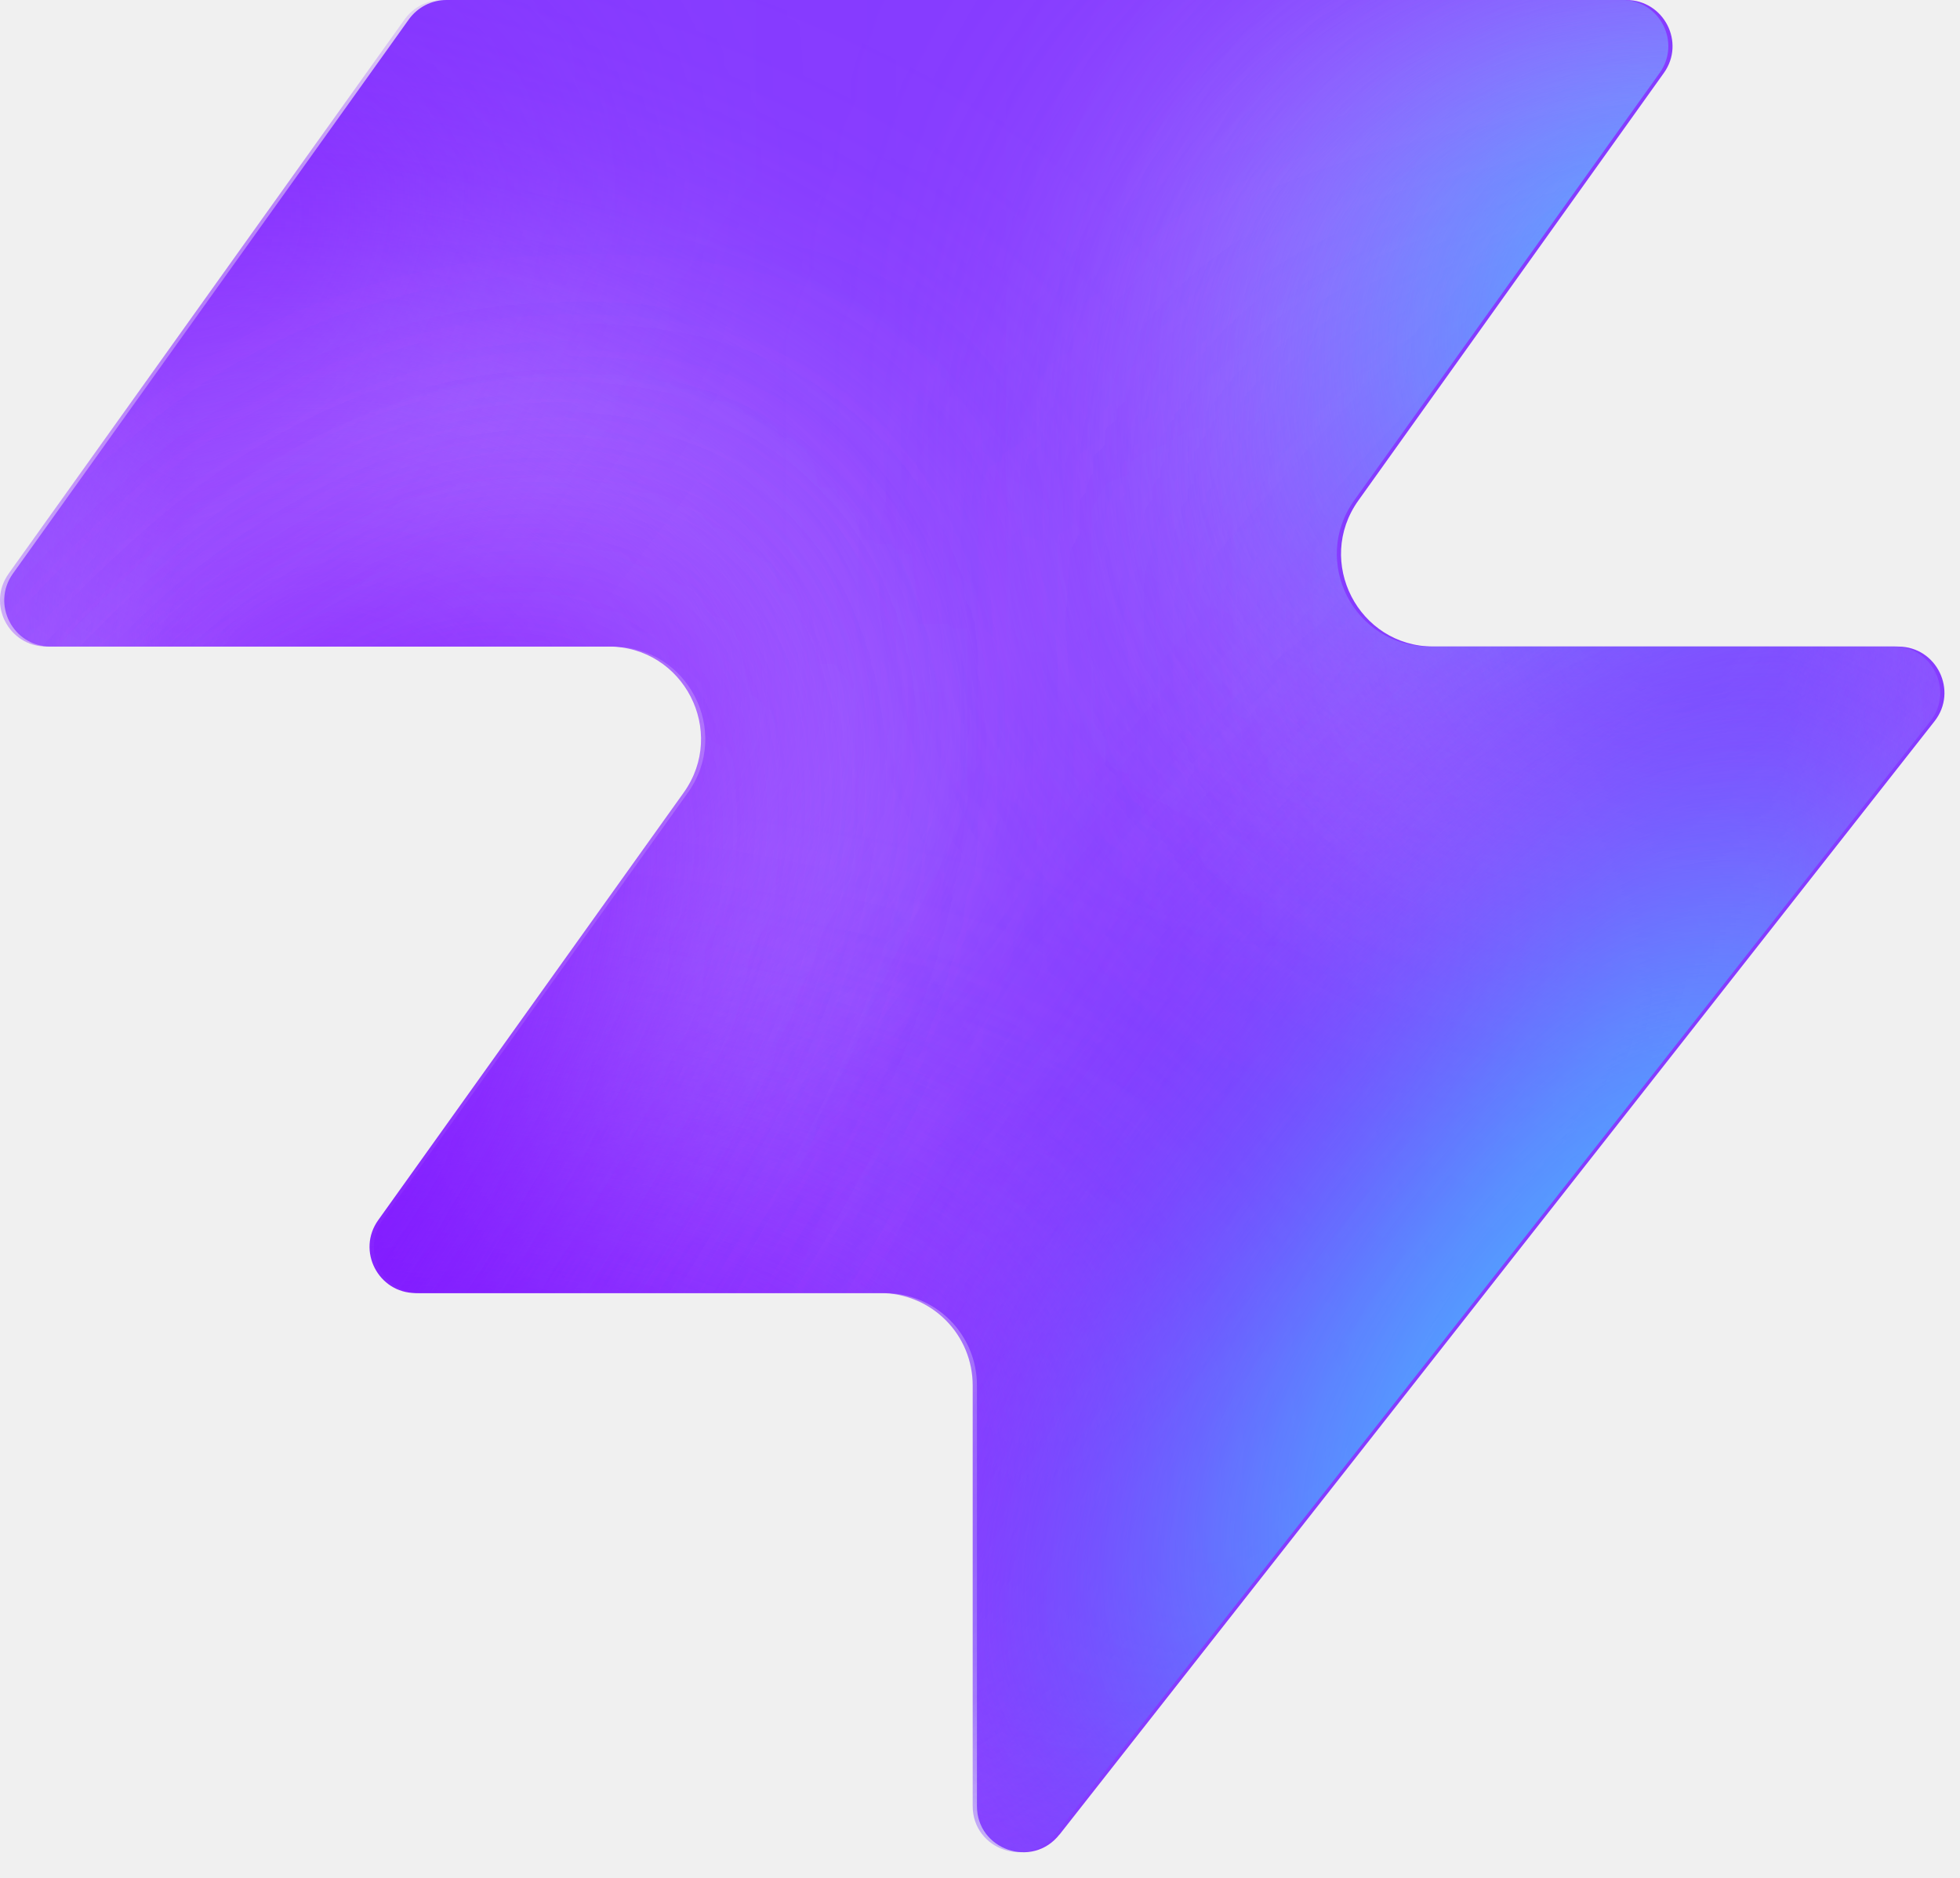
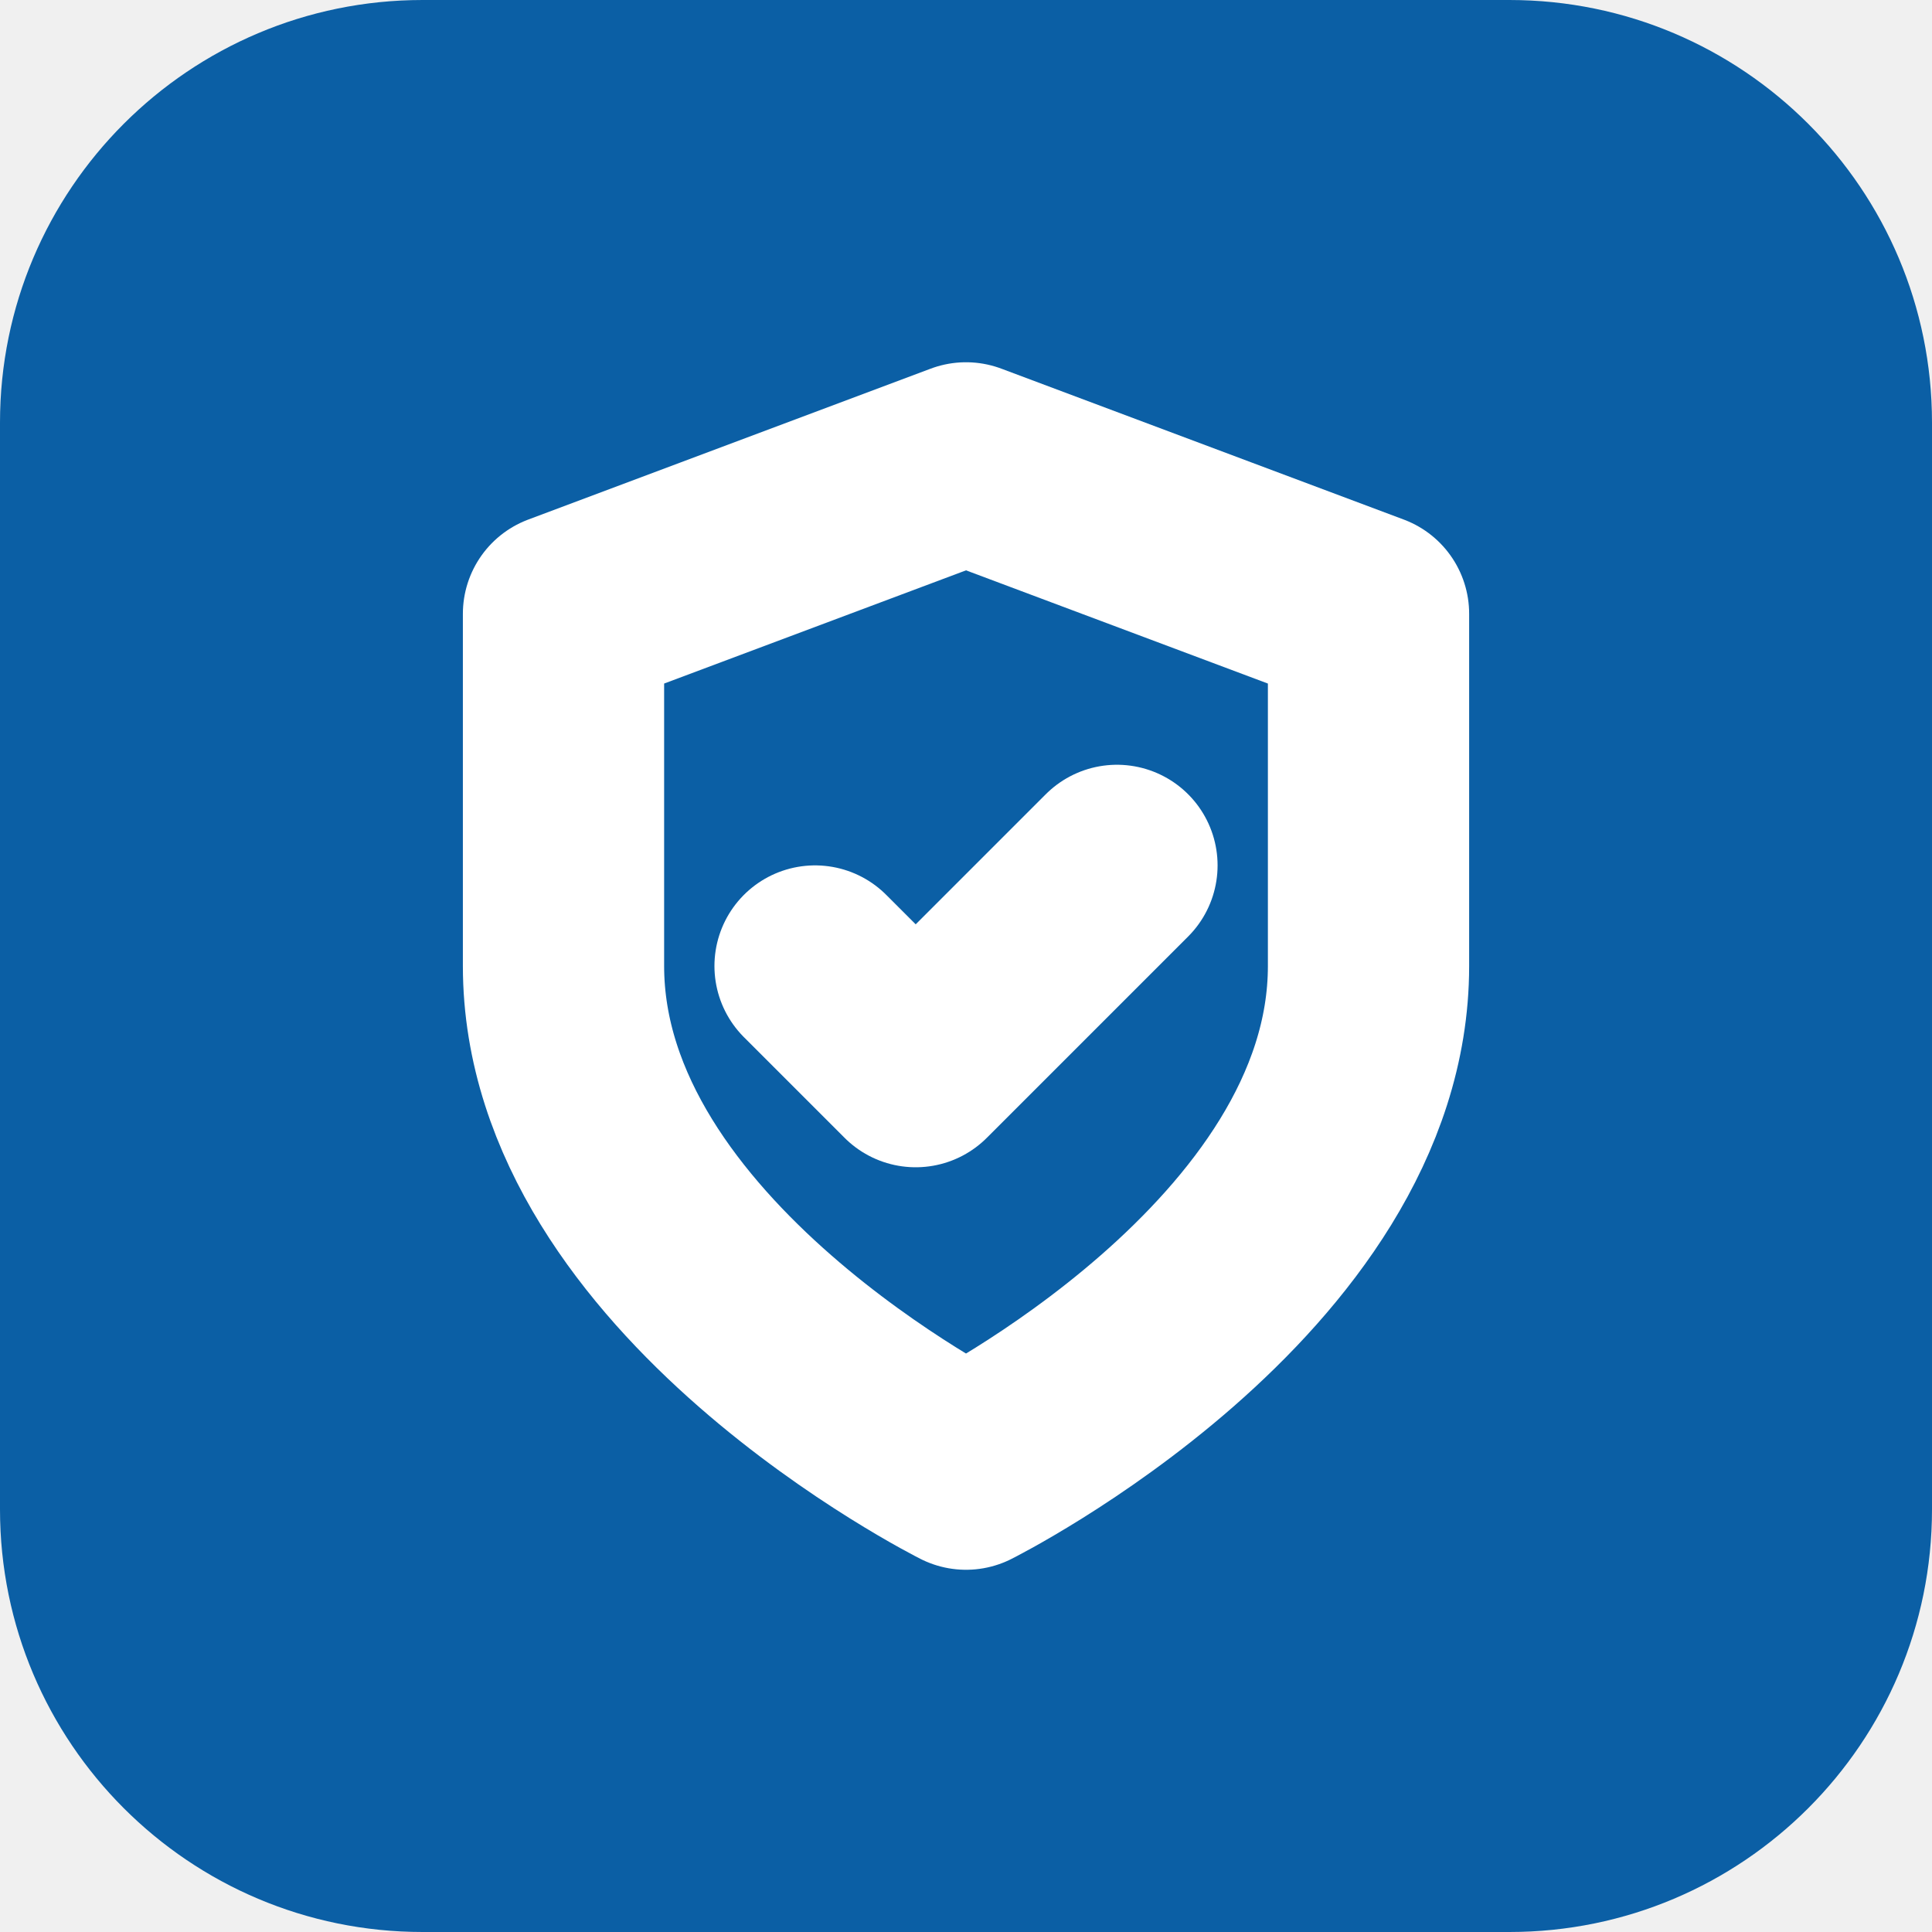
- <svg xmlns="http://www.w3.org/2000/svg" width="48" height="46" fill="none" viewBox="0 0 48 46">
-   <path fill="#863bff" d="M25.946 44.938c-.664.845-2.021.375-2.021-.698V33.937a2.26 2.26 0 0 0-2.262-2.262H10.287c-.92 0-1.456-1.04-.92-1.788l7.48-10.471c1.07-1.497 0-3.578-1.842-3.578H1.237c-.92 0-1.456-1.04-.92-1.788L10.013.474c.214-.297.556-.474.92-.474h28.894c.92 0 1.456 1.04.92 1.788l-7.48 10.471c-1.07 1.498 0 3.579 1.842 3.579h11.377c.943 0 1.473 1.088.89 1.83L25.947 44.94z" style="fill:#863bff;fill:color(display-p3 .525 .23 1);fill-opacity:1" />
-   <mask id="a" width="48" height="46" x="0" y="0" maskUnits="userSpaceOnUse" style="mask-type:alpha">
-     <path fill="#000" d="M25.842 44.938c-.664.844-2.021.375-2.021-.698V33.937a2.26 2.26 0 0 0-2.262-2.262H10.183c-.92 0-1.456-1.04-.92-1.788l7.48-10.471c1.07-1.498 0-3.579-1.842-3.579H1.133c-.92 0-1.456-1.04-.92-1.787L9.91.473c.214-.297.556-.474.92-.474h28.894c.92 0 1.456 1.04.92 1.788l-7.48 10.471c-1.07 1.498 0 3.578 1.842 3.578h11.377c.943 0 1.473 1.088.89 1.832L25.843 44.94z" style="fill:#000;fill-opacity:1" />
-   </mask>
-   <g mask="url(#a)">
-     <g filter="url(#b)">
-       <ellipse cx="5.508" cy="14.704" fill="#ede6ff" rx="5.508" ry="14.704" style="fill:#ede6ff;fill:color(display-p3 .927 .903 1);fill-opacity:1" transform="matrix(.00324 1 1 -.00324 -4.47 31.516)" />
-     </g>
-     <g filter="url(#c)">
-       <ellipse cx="10.399" cy="29.851" fill="#ede6ff" rx="10.399" ry="29.851" style="fill:#ede6ff;fill:color(display-p3 .927 .903 1);fill-opacity:1" transform="matrix(.00324 1 1 -.00324 -39.328 7.883)" />
-     </g>
-     <g filter="url(#d)">
-       <ellipse cx="5.508" cy="30.487" fill="#7e14ff" rx="5.508" ry="30.487" style="fill:#7e14ff;fill:color(display-p3 .492 .077 1);fill-opacity:1" transform="rotate(89.814 -25.913 -14.639)scale(1 -1)" />
-     </g>
-     <g filter="url(#e)">
-       <ellipse cx="5.508" cy="30.599" fill="#7e14ff" rx="5.508" ry="30.599" style="fill:#7e14ff;fill:color(display-p3 .492 .077 1);fill-opacity:1" transform="rotate(89.814 -32.644 -3.334)scale(1 -1)" />
-     </g>
-     <g filter="url(#f)">
-       <ellipse cx="5.508" cy="30.599" fill="#7e14ff" rx="5.508" ry="30.599" style="fill:#7e14ff;fill:color(display-p3 .492 .077 1);fill-opacity:1" transform="matrix(.00324 1 1 -.00324 -34.34 30.47)" />
-     </g>
-     <g filter="url(#g)">
-       <ellipse cx="14.072" cy="22.078" fill="#ede6ff" rx="14.072" ry="22.078" style="fill:#ede6ff;fill:color(display-p3 .927 .903 1);fill-opacity:1" transform="rotate(93.35 24.506 48.493)scale(-1 1)" />
-     </g>
-     <g filter="url(#h)">
-       <ellipse cx="3.47" cy="21.501" fill="#7e14ff" rx="3.47" ry="21.501" style="fill:#7e14ff;fill:color(display-p3 .492 .077 1);fill-opacity:1" transform="rotate(89.009 28.708 47.59)scale(-1 1)" />
-     </g>
-     <g filter="url(#i)">
-       <ellipse cx="3.47" cy="21.501" fill="#7e14ff" rx="3.47" ry="21.501" style="fill:#7e14ff;fill:color(display-p3 .492 .077 1);fill-opacity:1" transform="rotate(89.009 28.708 47.59)scale(-1 1)" />
-     </g>
-     <g filter="url(#j)">
-       <ellipse cx=".387" cy="8.972" fill="#7e14ff" rx="4.407" ry="29.108" style="fill:#7e14ff;fill:color(display-p3 .492 .077 1);fill-opacity:1" transform="rotate(39.51 .387 8.972)" />
-     </g>
-     <g filter="url(#k)">
-       <ellipse cx="47.523" cy="-6.092" fill="#7e14ff" rx="4.407" ry="29.108" style="fill:#7e14ff;fill:color(display-p3 .492 .077 1);fill-opacity:1" transform="rotate(37.892 47.523 -6.092)" />
-     </g>
-     <g filter="url(#l)">
-       <ellipse cx="41.412" cy="6.333" fill="#47bfff" rx="5.971" ry="9.665" style="fill:#47bfff;fill:color(display-p3 .28 .748 1);fill-opacity:1" transform="rotate(37.892 41.412 6.333)" />
-     </g>
-     <g filter="url(#m)">
-       <ellipse cx="-1.879" cy="38.332" fill="#7e14ff" rx="4.407" ry="29.108" style="fill:#7e14ff;fill:color(display-p3 .492 .077 1);fill-opacity:1" transform="rotate(37.892 -1.88 38.332)" />
-     </g>
-     <g filter="url(#n)">
-       <ellipse cx="-1.879" cy="38.332" fill="#7e14ff" rx="4.407" ry="29.108" style="fill:#7e14ff;fill:color(display-p3 .492 .077 1);fill-opacity:1" transform="rotate(37.892 -1.88 38.332)" />
-     </g>
-     <g filter="url(#o)">
-       <ellipse cx="35.651" cy="29.907" fill="#7e14ff" rx="4.407" ry="29.108" style="fill:#7e14ff;fill:color(display-p3 .492 .077 1);fill-opacity:1" transform="rotate(37.892 35.651 29.907)" />
-     </g>
-     <g filter="url(#p)">
-       <ellipse cx="38.418" cy="32.4" fill="#47bfff" rx="5.971" ry="15.297" style="fill:#47bfff;fill:color(display-p3 .28 .748 1);fill-opacity:1" transform="rotate(37.892 38.418 32.4)" />
-     </g>
+ <svg xmlns="http://www.w3.org/2000/svg" viewBox="0 0 64 64">
+   <rect width="64" height="64" rx="14" fill="#0B5FA5" />
+   <g fill="none" stroke="#fff" stroke-width="4" stroke-linecap="round" stroke-linejoin="round" transform="translate(12 12) scale(1.6667)">
+     <path d="M12 22s8-4 8-10V5l-8-3-8 3v7c0 6 8 10 8 10Z" />
+     <path d="m9 12 2 2 4-4" />
  </g>
-   <defs>
-     <filter id="b" width="60.045" height="41.654" x="-19.77" y="16.149" color-interpolation-filters="sRGB" filterUnits="userSpaceOnUse">
-       <feFlood flood-opacity="0" result="BackgroundImageFix" />
-       <feBlend in="SourceGraphic" in2="BackgroundImageFix" result="shape" />
-       <feGaussianBlur result="effect1_foregroundBlur_2002_17158" stdDeviation="7.659" />
-     </filter>
-     <filter id="c" width="90.34" height="51.437" x="-54.613" y="-7.533" color-interpolation-filters="sRGB" filterUnits="userSpaceOnUse">
-       <feFlood flood-opacity="0" result="BackgroundImageFix" />
-       <feBlend in="SourceGraphic" in2="BackgroundImageFix" result="shape" />
-       <feGaussianBlur result="effect1_foregroundBlur_2002_17158" stdDeviation="7.659" />
-     </filter>
-     <filter id="d" width="79.355" height="29.4" x="-49.64" y="2.03" color-interpolation-filters="sRGB" filterUnits="userSpaceOnUse">
-       <feFlood flood-opacity="0" result="BackgroundImageFix" />
-       <feBlend in="SourceGraphic" in2="BackgroundImageFix" result="shape" />
-       <feGaussianBlur result="effect1_foregroundBlur_2002_17158" stdDeviation="4.596" />
-     </filter>
-     <filter id="e" width="79.579" height="29.4" x="-45.045" y="20.029" color-interpolation-filters="sRGB" filterUnits="userSpaceOnUse">
-       <feFlood flood-opacity="0" result="BackgroundImageFix" />
-       <feBlend in="SourceGraphic" in2="BackgroundImageFix" result="shape" />
-       <feGaussianBlur result="effect1_foregroundBlur_2002_17158" stdDeviation="4.596" />
-     </filter>
-     <filter id="f" width="79.579" height="29.4" x="-43.513" y="21.178" color-interpolation-filters="sRGB" filterUnits="userSpaceOnUse">
-       <feFlood flood-opacity="0" result="BackgroundImageFix" />
-       <feBlend in="SourceGraphic" in2="BackgroundImageFix" result="shape" />
-       <feGaussianBlur result="effect1_foregroundBlur_2002_17158" stdDeviation="4.596" />
-     </filter>
-     <filter id="g" width="74.749" height="58.852" x="15.756" y="-17.901" color-interpolation-filters="sRGB" filterUnits="userSpaceOnUse">
-       <feFlood flood-opacity="0" result="BackgroundImageFix" />
-       <feBlend in="SourceGraphic" in2="BackgroundImageFix" result="shape" />
-       <feGaussianBlur result="effect1_foregroundBlur_2002_17158" stdDeviation="7.659" />
-     </filter>
-     <filter id="h" width="61.377" height="25.362" x="23.548" y="2.284" color-interpolation-filters="sRGB" filterUnits="userSpaceOnUse">
-       <feFlood flood-opacity="0" result="BackgroundImageFix" />
-       <feBlend in="SourceGraphic" in2="BackgroundImageFix" result="shape" />
-       <feGaussianBlur result="effect1_foregroundBlur_2002_17158" stdDeviation="4.596" />
-     </filter>
-     <filter id="i" width="61.377" height="25.362" x="23.548" y="2.284" color-interpolation-filters="sRGB" filterUnits="userSpaceOnUse">
-       <feFlood flood-opacity="0" result="BackgroundImageFix" />
-       <feBlend in="SourceGraphic" in2="BackgroundImageFix" result="shape" />
-       <feGaussianBlur result="effect1_foregroundBlur_2002_17158" stdDeviation="4.596" />
-     </filter>
-     <filter id="j" width="56.045" height="63.649" x="-27.636" y="-22.853" color-interpolation-filters="sRGB" filterUnits="userSpaceOnUse">
-       <feFlood flood-opacity="0" result="BackgroundImageFix" />
-       <feBlend in="SourceGraphic" in2="BackgroundImageFix" result="shape" />
-       <feGaussianBlur result="effect1_foregroundBlur_2002_17158" stdDeviation="4.596" />
-     </filter>
-     <filter id="k" width="54.814" height="64.646" x="20.116" y="-38.415" color-interpolation-filters="sRGB" filterUnits="userSpaceOnUse">
-       <feFlood flood-opacity="0" result="BackgroundImageFix" />
-       <feBlend in="SourceGraphic" in2="BackgroundImageFix" result="shape" />
-       <feGaussianBlur result="effect1_foregroundBlur_2002_17158" stdDeviation="4.596" />
-     </filter>
-     <filter id="l" width="33.541" height="35.313" x="24.641" y="-11.323" color-interpolation-filters="sRGB" filterUnits="userSpaceOnUse">
-       <feFlood flood-opacity="0" result="BackgroundImageFix" />
-       <feBlend in="SourceGraphic" in2="BackgroundImageFix" result="shape" />
-       <feGaussianBlur result="effect1_foregroundBlur_2002_17158" stdDeviation="4.596" />
-     </filter>
-     <filter id="m" width="54.814" height="64.646" x="-29.286" y="6.009" color-interpolation-filters="sRGB" filterUnits="userSpaceOnUse">
-       <feFlood flood-opacity="0" result="BackgroundImageFix" />
-       <feBlend in="SourceGraphic" in2="BackgroundImageFix" result="shape" />
-       <feGaussianBlur result="effect1_foregroundBlur_2002_17158" stdDeviation="4.596" />
-     </filter>
-     <filter id="n" width="54.814" height="64.646" x="-29.286" y="6.009" color-interpolation-filters="sRGB" filterUnits="userSpaceOnUse">
-       <feFlood flood-opacity="0" result="BackgroundImageFix" />
-       <feBlend in="SourceGraphic" in2="BackgroundImageFix" result="shape" />
-       <feGaussianBlur result="effect1_foregroundBlur_2002_17158" stdDeviation="4.596" />
-     </filter>
-     <filter id="o" width="54.814" height="64.646" x="8.244" y="-2.416" color-interpolation-filters="sRGB" filterUnits="userSpaceOnUse">
-       <feFlood flood-opacity="0" result="BackgroundImageFix" />
-       <feBlend in="SourceGraphic" in2="BackgroundImageFix" result="shape" />
-       <feGaussianBlur result="effect1_foregroundBlur_2002_17158" stdDeviation="4.596" />
-     </filter>
-     <filter id="p" width="39.409" height="43.623" x="18.713" y="10.588" color-interpolation-filters="sRGB" filterUnits="userSpaceOnUse">
-       <feFlood flood-opacity="0" result="BackgroundImageFix" />
-       <feBlend in="SourceGraphic" in2="BackgroundImageFix" result="shape" />
-       <feGaussianBlur result="effect1_foregroundBlur_2002_17158" stdDeviation="4.596" />
-     </filter>
-   </defs>
</svg>
